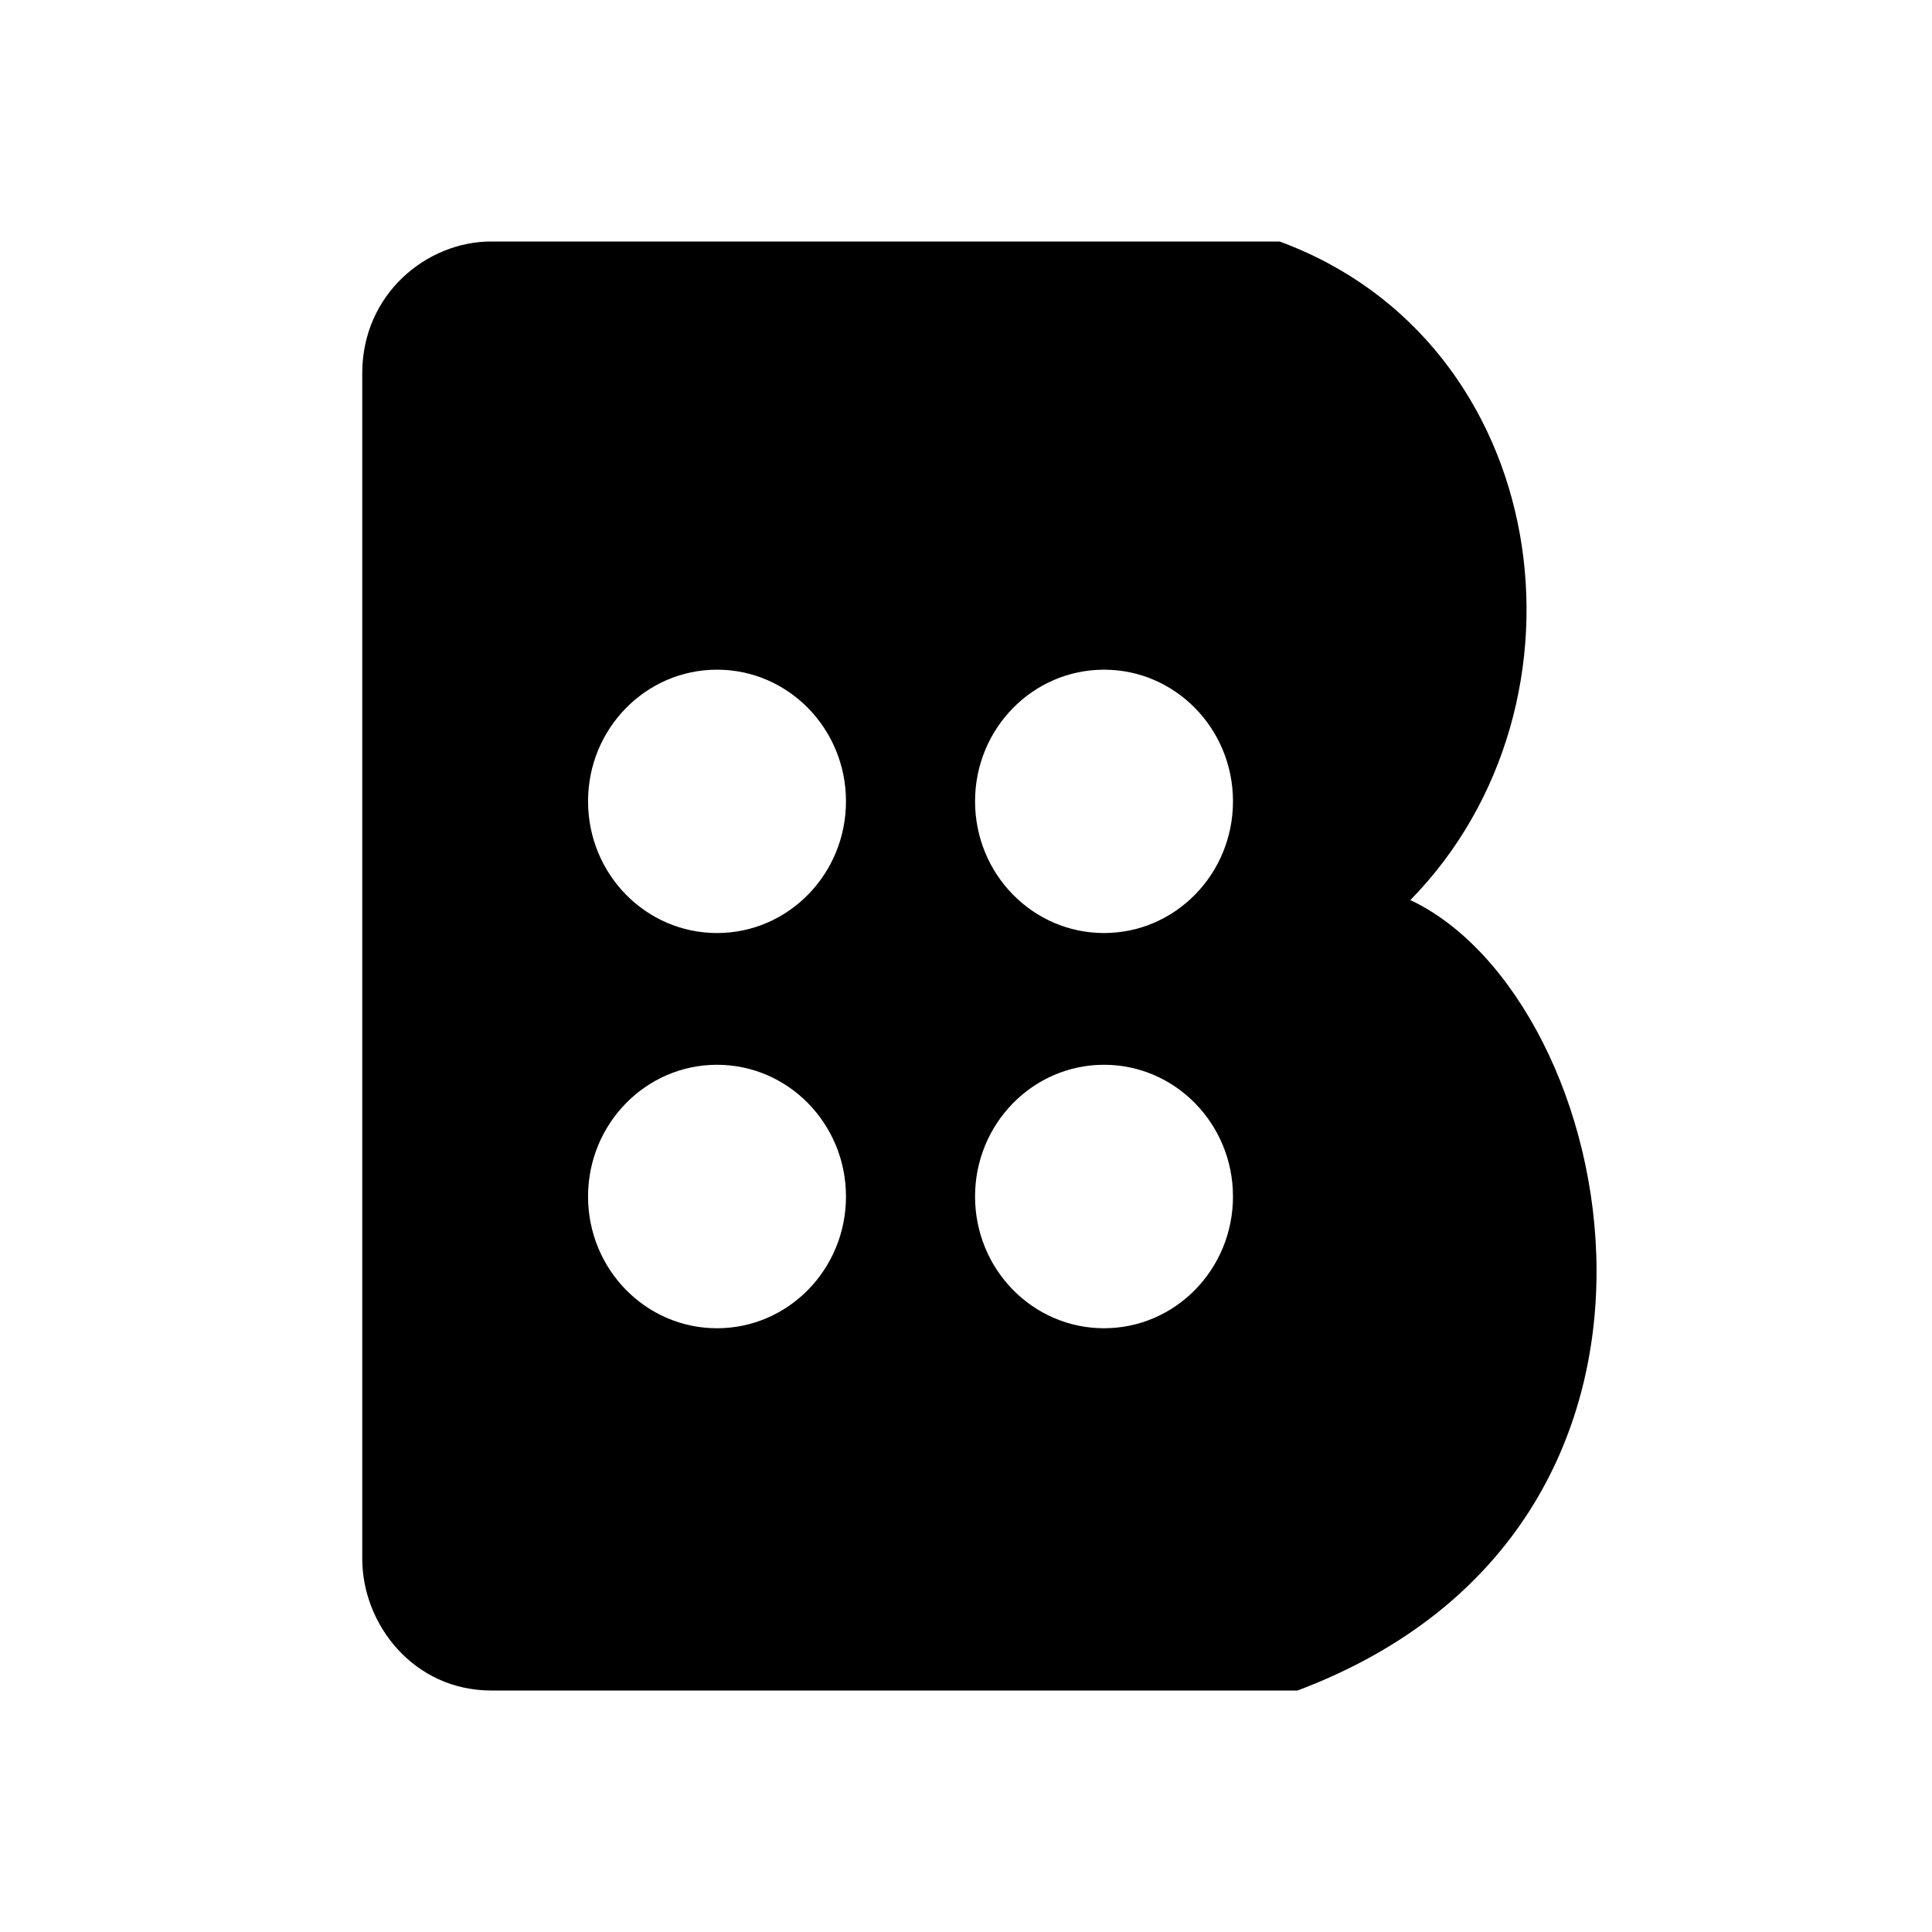
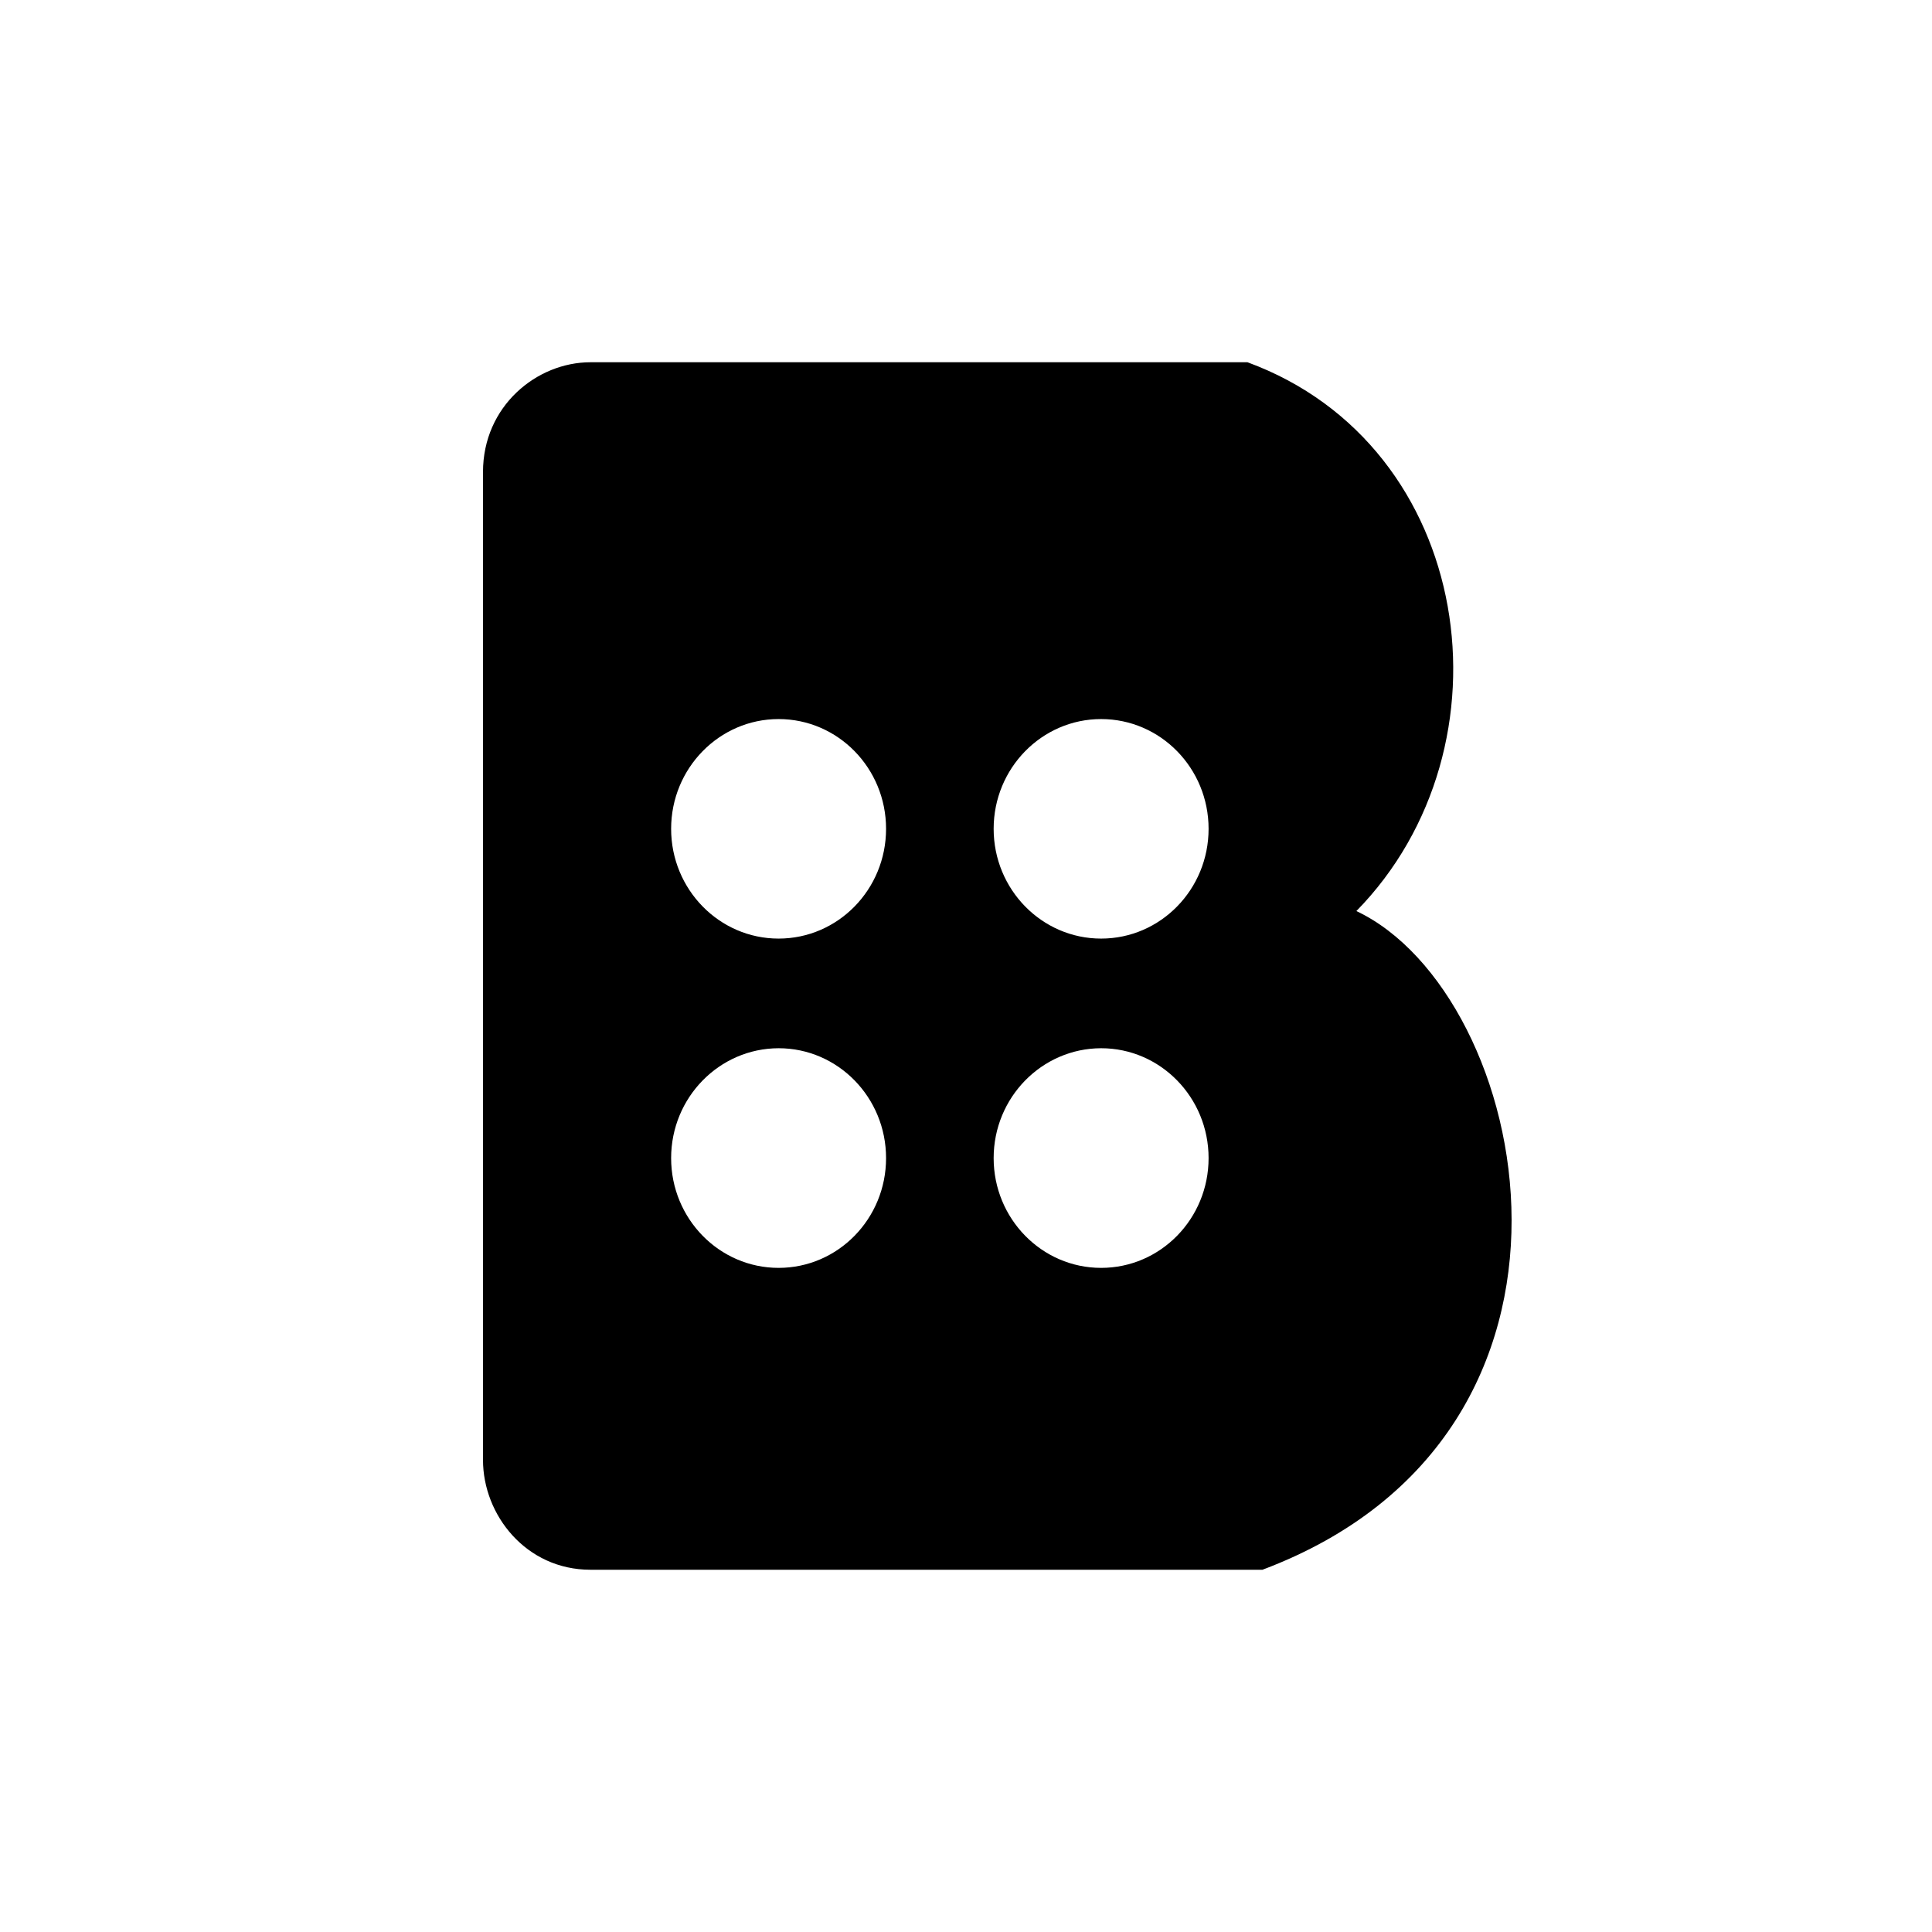
<svg xmlns="http://www.w3.org/2000/svg" width="16" height="16" viewBox="0 0 16 16" fill="none">
-   <path fill-rule="evenodd" clip-rule="evenodd" d="M10.597 2C12.857 2.831 13.283 5.818 11.68 7.454C13.416 8.272 14.367 12.636 10.746 14H4.068C3.428 14 3 13.455 3 12.909V3.091C3 2.435 3.534 2 4.068 2H10.597ZM5.938 8.818C5.348 8.818 4.87 9.307 4.87 9.909C4.87 10.512 5.348 11 5.938 11C6.528 11 7.006 10.512 7.006 9.909C7.006 9.307 6.528 8.818 5.938 8.818ZM9.143 8.818C8.553 8.818 8.075 9.307 8.075 9.909C8.075 10.512 8.553 11 9.143 11C9.733 11 10.211 10.512 10.211 9.909C10.211 9.307 9.733 8.818 9.143 8.818ZM5.938 5.546C5.348 5.546 4.87 6.034 4.87 6.636C4.87 7.239 5.348 7.727 5.938 7.727C6.528 7.727 7.006 7.239 7.006 6.636C7.006 6.034 6.528 5.546 5.938 5.546ZM9.143 5.546C8.553 5.546 8.075 6.034 8.075 6.636C8.075 7.239 8.553 7.727 9.143 7.727C9.733 7.727 10.211 7.239 10.211 6.636C10.211 6.034 9.733 5.546 9.143 5.546Z" fill="black" />
+   <path fill-rule="evenodd" clip-rule="evenodd" d="M10.331 3C12.214 3.692 12.569 6.182 11.233 7.545C12.68 8.227 13.473 11.864 10.455 13H4.89C4.356 13 4 12.546 4 12.091V3.909C4 3.363 4.445 3 4.89 3H10.331ZM6.448 8.681C5.957 8.682 5.558 9.089 5.558 9.591C5.558 10.093 5.957 10.5 6.448 10.5C6.94 10.5 7.338 10.093 7.338 9.591C7.338 9.089 6.94 8.681 6.448 8.681ZM9.119 8.681C8.628 8.682 8.229 9.089 8.229 9.591C8.229 10.093 8.628 10.5 9.119 10.5C9.611 10.5 10.009 10.093 10.009 9.591C10.009 9.089 9.611 8.681 9.119 8.681ZM6.448 5.955C5.957 5.955 5.558 6.362 5.558 6.864C5.558 7.366 5.957 7.773 6.448 7.773C6.94 7.773 7.338 7.366 7.338 6.864C7.338 6.362 6.94 5.955 6.448 5.955ZM9.119 5.955C8.628 5.955 8.229 6.362 8.229 6.864C8.229 7.366 8.628 7.773 9.119 7.773C9.611 7.773 10.009 7.366 10.009 6.864C10.009 6.362 9.611 5.955 9.119 5.955Z" fill="black" />
</svg>
